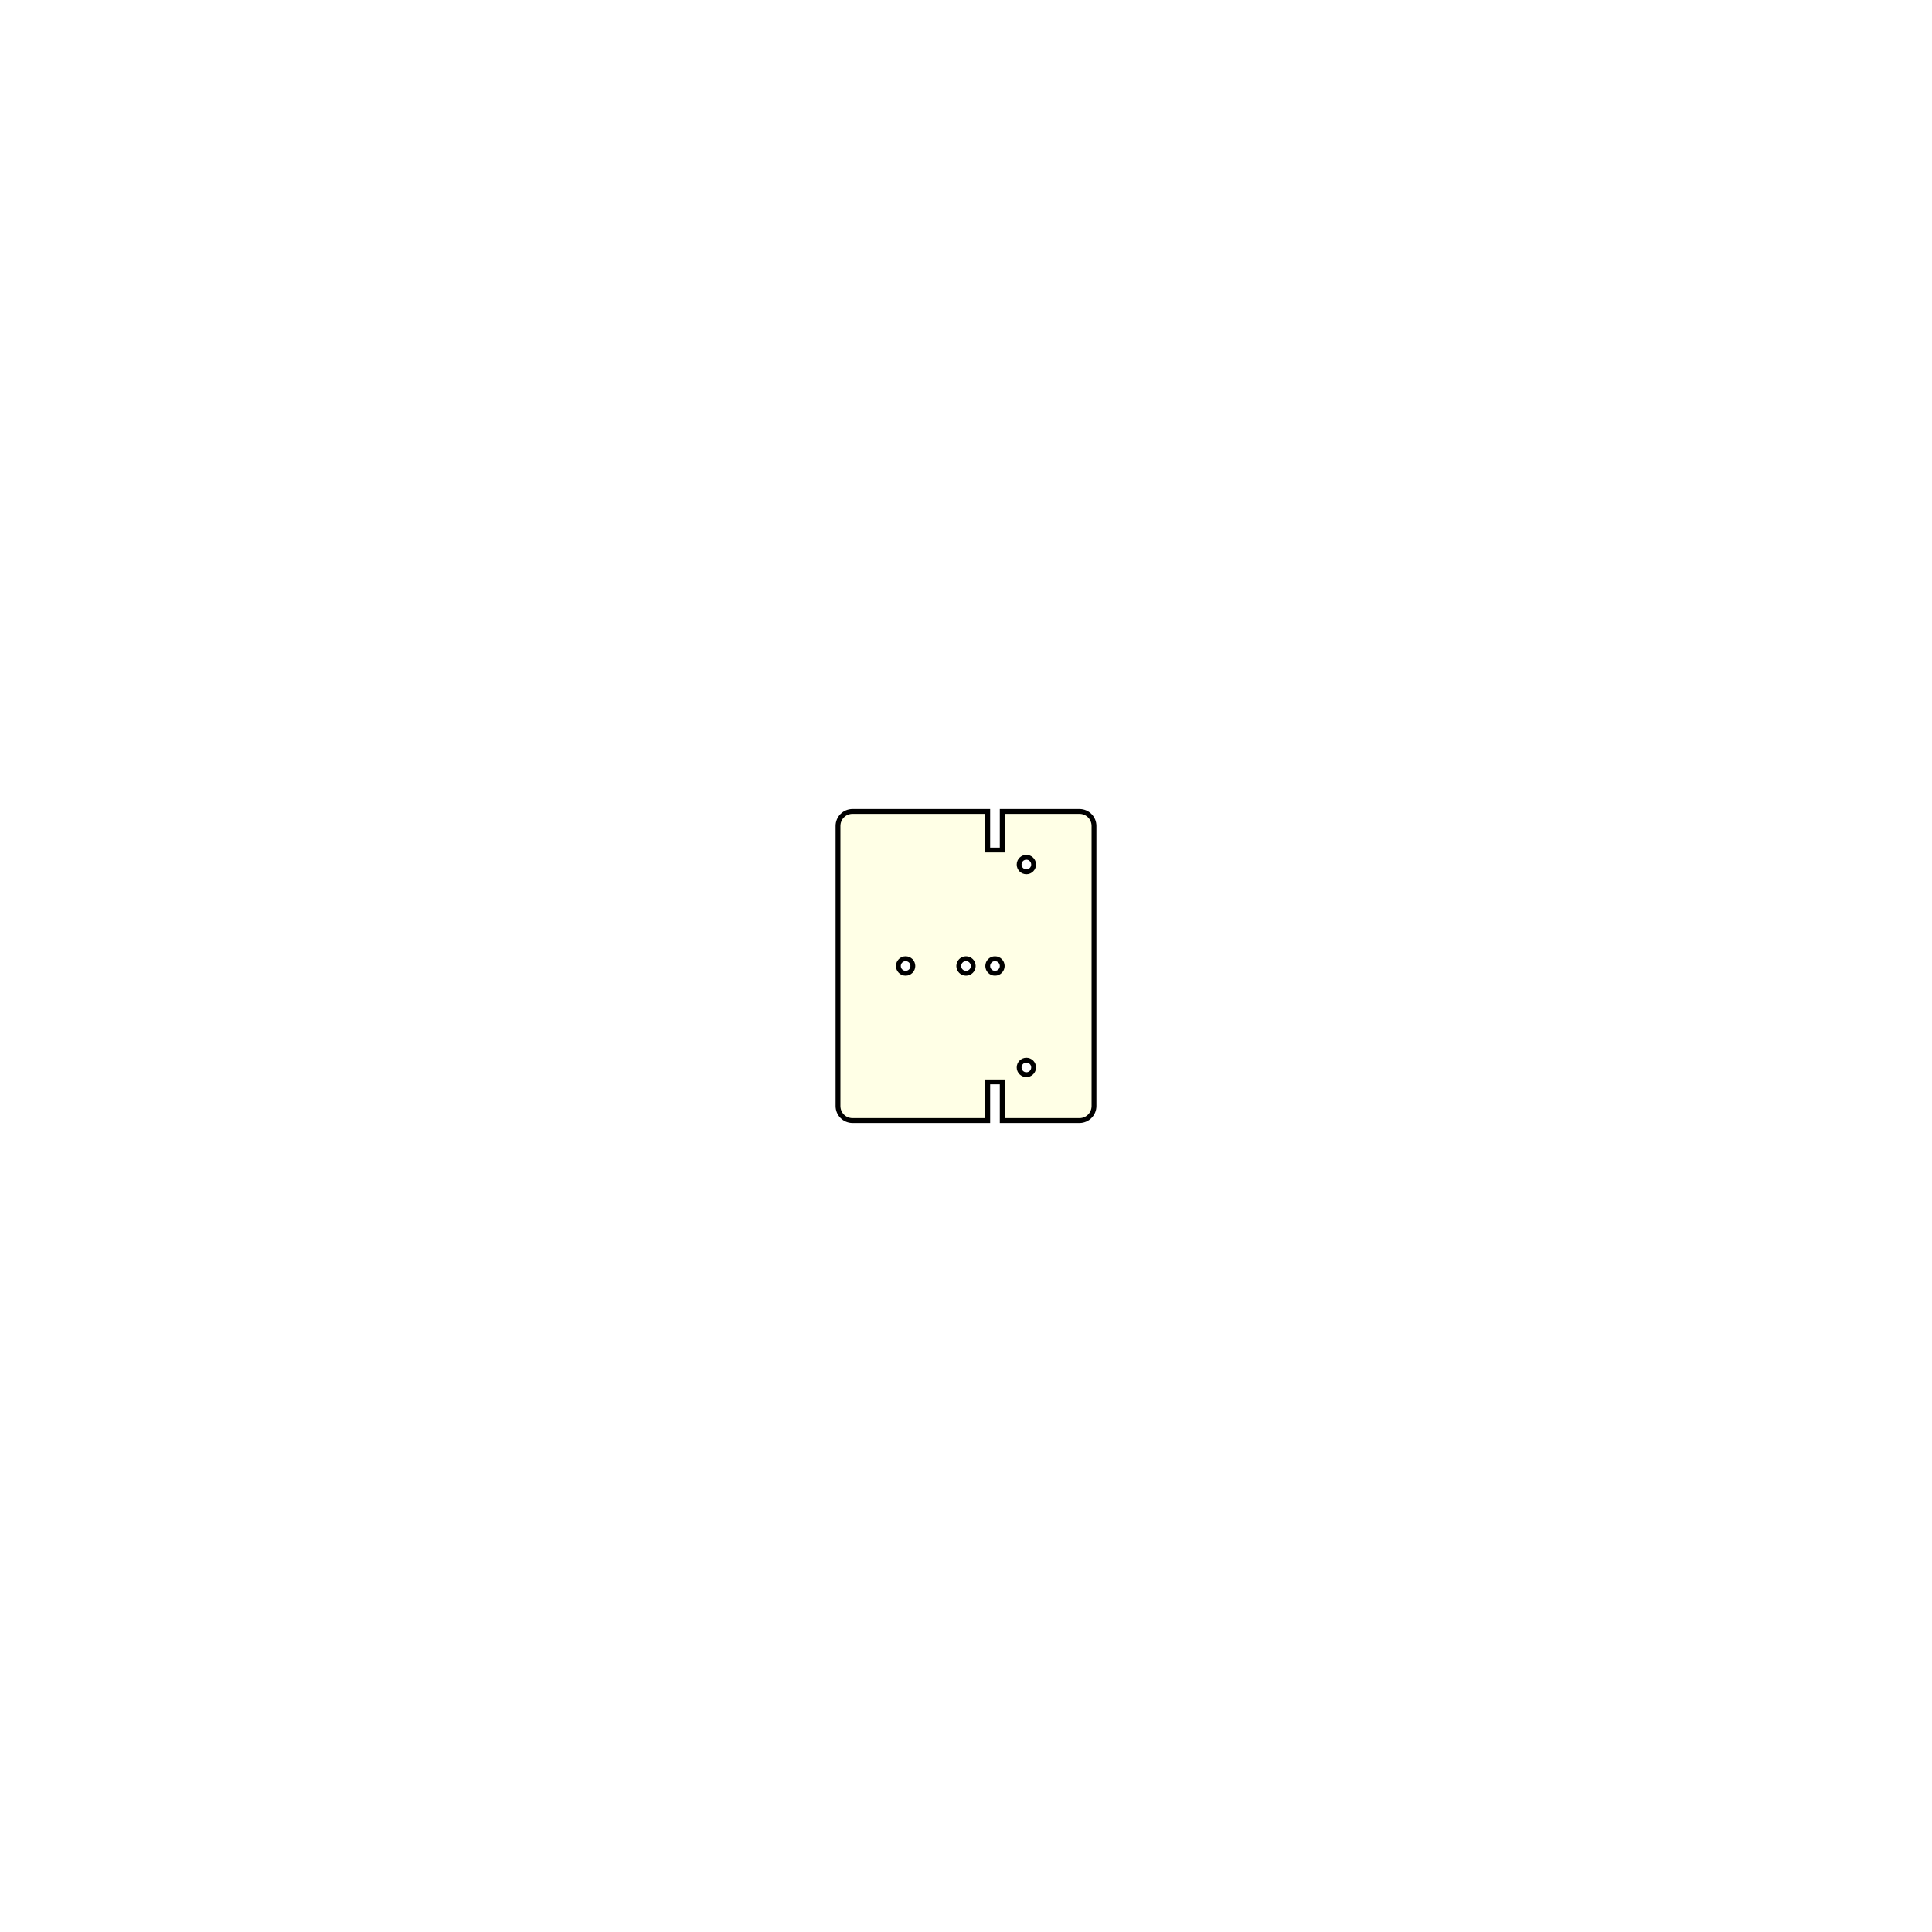
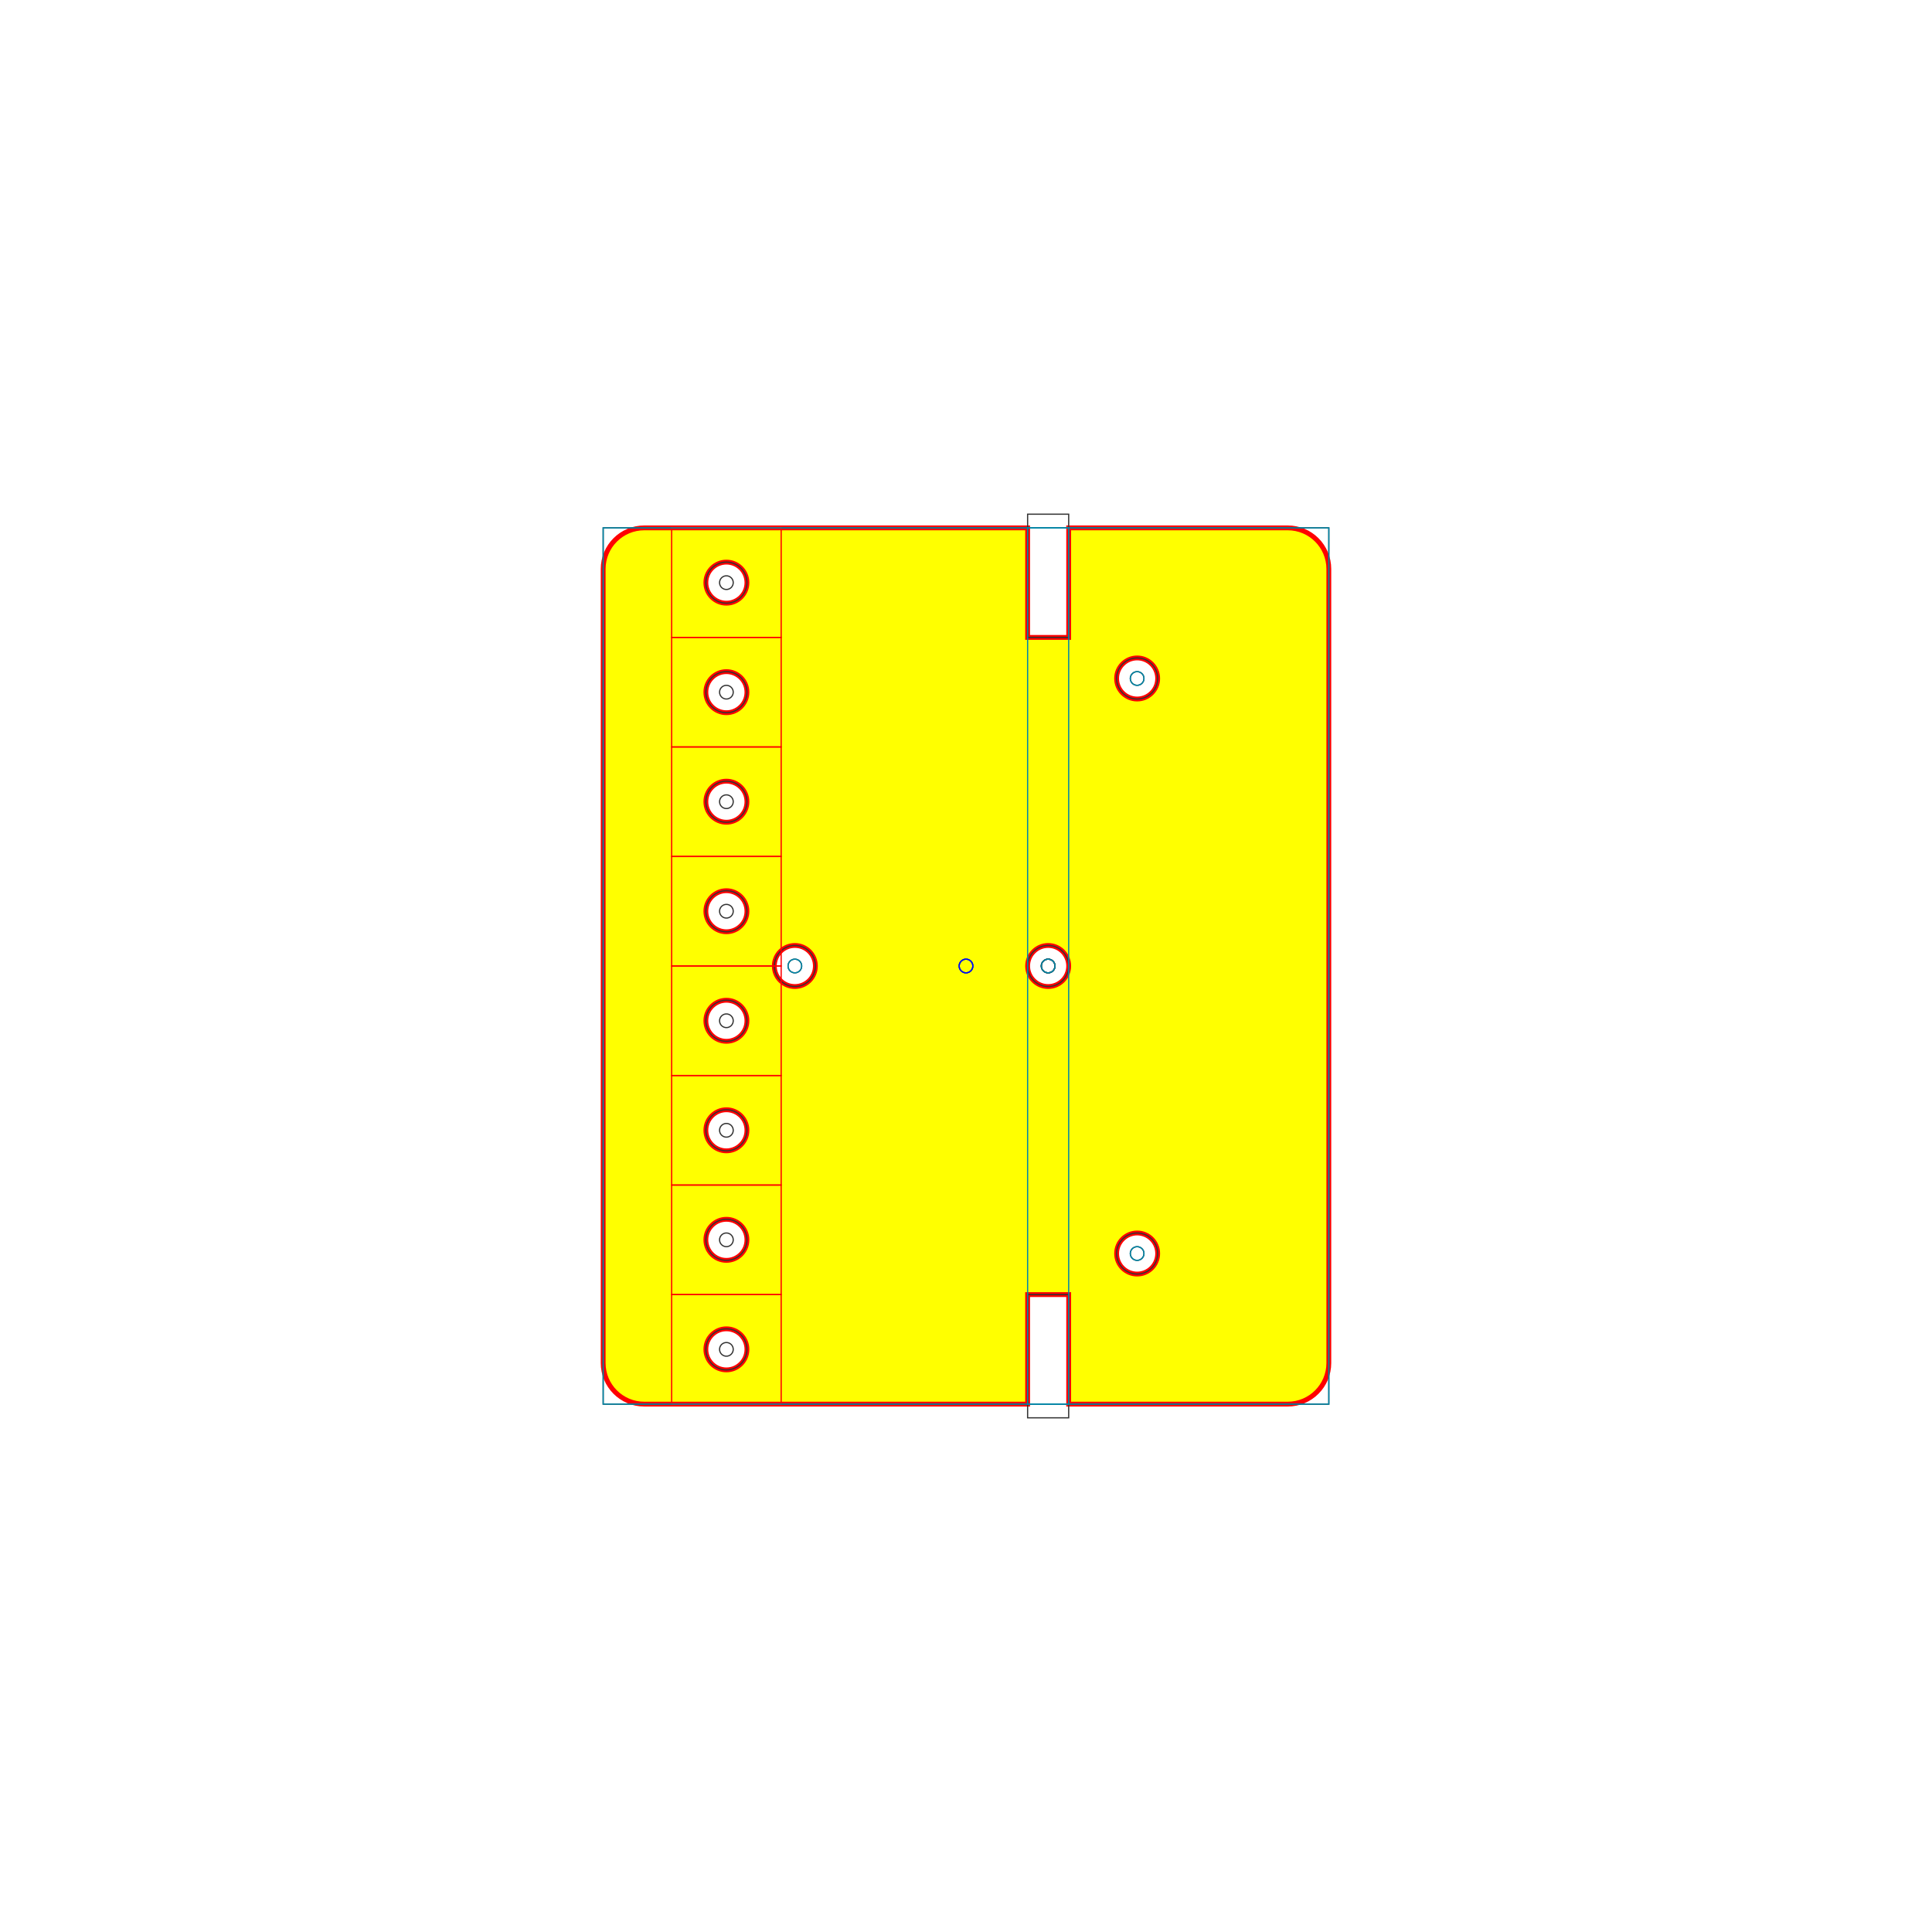
<svg xmlns="http://www.w3.org/2000/svg" x="0" y="0" width="400" height="400" version="1.1">
  <g fill="none" stroke="none" stroke-width="1" stroke-linecap="butt" stroke-linejoin="miter" stroke-miterlimit="10" stroke-dasharray="" stroke-dashoffset="0" font-family="sans-serif" font-weight="normal" font-size="12" text-anchor="start" mix-blend-mode="normal" />
-   <g fill-opacity="0.1" fill="#ffff00" stroke="#000000" stroke-width="1" stroke-linecap="butt" stroke-linejoin="miter" stroke-miterlimit="10" stroke-dasharray="" stroke-dashoffset="0" font-family="sans-serif" font-weight="normal" font-size="12" text-anchor="start" mix-blend-mode="normal">
-     <path x="0" y="0" d="M206,198.5c-0.828,0 -1.5,0.672 -1.5,1.5c0,0.828 0.672,1.5 1.5,1.5c0.828,0 1.5,-0.672 1.5,-1.5c0,-0.828 -0.672,-1.5 -1.5,-1.5z M226.5,171L226.5,229c0,1.657 -1.343,3 -3,3L207.5,232L207.5,224L204.5,224L204.5,232L176.5,232c-1.657,0 -3,-1.343 -3,-3L173.5,171c0,-1.657 1.343,-3 3,-3L204.5,168L204.5,176L207.5,176L207.5,168L223.5,168c1.657,0 3,1.343 3,3z M212.5,222.5c0.828,0 1.5,-0.672 1.5,-1.5c0,-0.828 -0.672,-1.5 -1.5,-1.5c-0.828,0 -1.5,0.672 -1.5,1.5c0,0.828 0.672,1.5 1.5,1.5z M212.5,180.5c0.828,0 1.5,-0.672 1.5,-1.5c0,-0.828 -0.672,-1.5 -1.5,-1.5c-0.828,0 -1.5,0.672 -1.5,1.5c0,0.828 0.672,1.5 1.5,1.5z M187.5,201.5c0.828,0 1.5,-0.672 1.5,-1.5c0,-0.828 -0.672,-1.5 -1.5,-1.5c-0.828,0 -1.5,0.672 -1.5,1.5c0,0.828 0.672,1.5 1.5,1.5z M200,201.5c0.828,0 1.5,-0.672 1.5,-1.5c0,-0.828 -0.672,-1.5 -1.5,-1.5c-0.828,0 -1.5,0.672 -1.5,1.5c0,0.828 0.672,1.5 1.5,1.5z" />
+   <g fill="#ffff00" stroke="#ff0000" stroke-width="1" stroke-linecap="butt" stroke-linejoin="miter" stroke-miterlimit="10" stroke-dasharray="" stroke-dashoffset="0" font-family="sans-serif" font-weight="normal" font-size="12" text-anchor="start" mix-blend-mode="normal">
+     <path x="0" y="0" d="M150.394,147.559c2.348,0 4.252,-1.904 4.252,-4.252c0,-2.348 -1.904,-4.252 -4.252,-4.252c-2.348,0 -4.252,1.904 -4.252,4.252c0,2.348 1.904,4.252 4.252,4.252z M275.118,117.795L275.118,282.205c0,4.697 -3.807,8.504 -8.504,8.504L221.26,290.709L221.26,268.031L212.756,268.031L212.756,290.709L133.386,290.709c-4.697,0 -8.504,-3.807 -8.504,-8.504L124.882,117.795c0,-4.697 3.807,-8.504 8.504,-8.504L212.756,109.291L212.756,131.969L221.26,131.969L221.26,109.291L266.614,109.291c4.697,0 8.504,3.807 8.504,8.504z M150.394,192.913c2.348,0 4.252,-1.904 4.252,-4.252c0,-2.348 -1.904,-4.252 -4.252,-4.252c-2.348,0 -4.252,1.904 -4.252,4.252c0,2.348 1.904,4.252 4.252,4.252z M150.394,170.236c2.348,0 4.252,-1.904 4.252,-4.252c0,-2.348 -1.904,-4.252 -4.252,-4.252c-2.348,0 -4.252,1.904 -4.252,4.252c0,2.348 1.904,4.252 4.252,4.252z M235.433,136.22c-2.348,0 -4.252,1.904 -4.252,4.252c0,2.348 1.904,4.252 4.252,4.252c2.348,0 4.252,-1.904 4.252,-4.252c0,-2.348 -1.904,-4.252 -4.252,-4.252z M164.567,204.252c2.348,0 4.252,-1.904 4.252,-4.252c0,-2.348 -1.904,-4.252 -4.252,-4.252c-2.348,0 -4.252,1.904 -4.252,4.252c0,2.348 1.904,4.252 4.252,4.252z M217.008,195.748c-2.348,0 -4.252,1.904 -4.252,4.252c0,2.348 1.904,4.252 4.252,4.252c2.348,0 4.252,-1.904 4.252,-4.252c0,-2.348 -1.904,-4.252 -4.252,-4.252z M150.394,215.591c2.348,0 4.252,-1.904 4.252,-4.252c0,-2.348 -1.904,-4.252 -4.252,-4.252c-2.348,0 -4.252,1.904 -4.252,4.252c0,2.348 1.904,4.252 4.252,4.252z M150.394,238.268c2.348,0 4.252,-1.904 4.252,-4.252c0,-2.348 -1.904,-4.252 -4.252,-4.252c-2.348,0 -4.252,1.904 -4.252,4.252c0,2.348 1.904,4.252 4.252,4.252z M235.433,263.78c2.348,0 4.252,-1.904 4.252,-4.252c0,-2.348 -1.904,-4.252 -4.252,-4.252c-2.348,0 -4.252,1.904 -4.252,4.252c0,2.348 1.904,4.252 4.252,4.252z M150.394,124.882c2.348,0 4.252,-1.904 4.252,-4.252c0,-2.348 -1.904,-4.252 -4.252,-4.252c-2.348,0 -4.252,1.904 -4.252,4.252c0,2.348 1.904,4.252 4.252,4.252z M150.394,260.945c2.348,0 4.252,-1.904 4.252,-4.252c0,-2.348 -1.904,-4.252 -4.252,-4.252c-2.348,0 -4.252,1.904 -4.252,4.252c0,2.348 1.904,4.252 4.252,4.252z M150.394,283.622c2.348,0 4.252,-1.904 4.252,-4.252c0,-2.348 -1.904,-4.252 -4.252,-4.252c-2.348,0 -4.252,1.904 -4.252,4.252c0,2.348 1.904,4.252 4.252,4.252z" />
+   </g>
+   <g fill="none" stroke="none" stroke-width="0.25" stroke-linecap="butt" stroke-linejoin="miter" stroke-miterlimit="10" stroke-dasharray="" stroke-dashoffset="0" font-family="sans-serif" font-weight="normal" font-size="12" text-anchor="start" mix-blend-mode="normal">
+     <polygon points="124.882,290.709 124.882,109.291 275.118,109.291 275.118,290.709" stroke="#333333" />
+     <path d="M198.583,200c0,-0.783 0.635,-1.417 1.417,-1.417c0.783,0 1.417,0.635 1.417,1.417c0,0.783 -0.635,1.417 -1.417,1.417c-0.783,0 -1.417,-0.635 -1.417,-1.417z" stroke="#333333" />
+     <path d="M212.756,200c0,-2.348 1.904,-4.252 4.252,-4.252c2.348,0 4.252,1.904 4.252,4.252c0,2.348 -1.904,4.252 -4.252,4.252c-2.348,0 -4.252,-1.904 -4.252,-4.252z" stroke="#333333" />
+     <path d="M215.591,200c0,-0.783 0.635,-1.417 1.417,-1.417c0.783,0 1.417,0.635 1.417,1.417c0,0.783 -0.635,1.417 -1.417,1.417c-0.783,0 -1.417,-0.635 -1.417,-1.417z" stroke="#333333" />
+     <polygon points="212.756,131.969 212.756,106.457 221.26,106.457 221.26,131.969" stroke="#333333" />
+     <path d="M215.591,200c0,-0.783 0.635,-1.417 1.417,-1.417c0.783,0 1.417,0.635 1.417,1.417c0,0.783 -0.635,1.417 -1.417,1.417c-0.783,0 -1.417,-0.635 -1.417,-1.417z" stroke="#333333" />
+     <polygon points="212.756,293.543 212.756,268.031 221.26,268.031 221.26,293.543" stroke="#333333" />
+     <path d="M215.591,200c0,-0.783 0.635,-1.417 1.417,-1.417c0.783,0 1.417,0.635 1.417,1.417c0,0.783 -0.635,1.417 -1.417,1.417c-0.783,0 -1.417,-0.635 -1.417,-1.417z" stroke="#333333" />
+     <polygon points="212.756,290.709 212.756,109.291 221.26,109.291 221.26,290.709" stroke="#0088aa" />
+     <path d="M215.591,200c0,-0.783 0.635,-1.417 1.417,-1.417c0.783,0 1.417,0.635 1.417,1.417c0,0.783 -0.635,1.417 -1.417,1.417c-0.783,0 -1.417,-0.635 -1.417,-1.417z" stroke="#0088aa" />
+     <path d="M231.181,140.472c0,-2.348 1.904,-4.252 4.252,-4.252c2.348,0 4.252,1.904 4.252,4.252c0,2.348 -1.904,4.252 -4.252,4.252c-2.348,0 -4.252,-1.904 -4.252,-4.252z" stroke="#333333" />
+     <path d="M234.016,140.472c0,-0.783 0.635,-1.417 1.417,-1.417c0.783,0 1.417,0.635 1.417,1.417c0,0.783 -0.635,1.417 -1.417,1.417c-0.783,0 -1.417,-0.635 -1.417,-1.417z" stroke="#333333" />
+     <polygon points="235.433,140.472 235.433,140.472 235.433,140.472 235.433,140.472" stroke="#0088aa" />
+     <path d="M234.016,140.472c0,-0.783 0.635,-1.417 1.417,-1.417c0.783,0 1.417,0.635 1.417,1.417c0,0.783 -0.635,1.417 -1.417,1.417c-0.783,0 -1.417,-0.635 -1.417,-1.417z" stroke="#0088aa" />
+     <path d="M231.181,259.528c0,-2.348 1.904,-4.252 4.252,-4.252c2.348,0 4.252,1.904 4.252,4.252c0,2.348 -1.904,4.252 -4.252,4.252c-2.348,0 -4.252,-1.904 -4.252,-4.252z" stroke="#333333" />
+     <path d="M234.016,259.528c0,-0.783 0.635,-1.417 1.417,-1.417c0.783,0 1.417,0.635 1.417,1.417c0,0.783 -0.635,1.417 -1.417,1.417c-0.783,0 -1.417,-0.635 -1.417,-1.417z" stroke="#333333" />
+     <polygon points="235.433,259.528 235.433,259.528 235.433,259.528 235.433,259.528" stroke="#0088aa" />
+     <path d="M234.016,259.528c0,-0.783 0.635,-1.417 1.417,-1.417c0.783,0 1.417,0.635 1.417,1.417c0,0.783 -0.635,1.417 -1.417,1.417c-0.783,0 -1.417,-0.635 -1.417,-1.417z" stroke="#0088aa" />
+     <path d="M160.315,200c0,-2.348 1.904,-4.252 4.252,-4.252c2.348,0 4.252,1.904 4.252,4.252c0,2.348 -1.904,4.252 -4.252,4.252c-2.348,0 -4.252,-1.904 -4.252,-4.252z" stroke="#333333" />
+     <path d="M163.15,200c0,-0.783 0.635,-1.417 1.417,-1.417c0.783,0 1.417,0.635 1.417,1.417c0,0.783 -0.635,1.417 -1.417,1.417c-0.783,0 -1.417,-0.635 -1.417,-1.417z" stroke="#333333" />
+     <polygon points="164.567,200 164.567,200 164.567,200 164.567,200" stroke="#0088aa" />
+     <path d="M163.15,200c0,-0.783 0.635,-1.417 1.417,-1.417c0.783,0 1.417,0.635 1.417,1.417c0,0.783 -0.635,1.417 -1.417,1.417c-0.783,0 -1.417,-0.635 -1.417,-1.417z" stroke="#0088aa" />
+     <polygon points="139.055,131.969 139.055,109.291 161.732,109.291 161.732,131.969" stroke="#ff0000" />
+     <path d="M146.142,120.63c0,-2.348 1.904,-4.252 4.252,-4.252c2.348,0 4.252,1.904 4.252,4.252c0,2.348 -1.904,4.252 -4.252,4.252c-2.348,0 -4.252,-1.904 -4.252,-4.252z" stroke="#333333" />
+     <path d="M148.976,120.63c0,-0.783 0.635,-1.417 1.417,-1.417c0.783,0 1.417,0.635 1.417,1.417c0,0.783 -0.635,1.417 -1.417,1.417c-0.783,0 -1.417,-0.635 -1.417,-1.417z" stroke="#333333" />
+     <polygon points="139.055,154.646 139.055,131.969 161.732,131.969 161.732,154.646" stroke="#ff0000" />
+     <path d="M146.142,143.307c0,-2.348 1.904,-4.252 4.252,-4.252c2.348,0 4.252,1.904 4.252,4.252c0,2.348 -1.904,4.252 -4.252,4.252c-2.348,0 -4.252,-1.904 -4.252,-4.252z" stroke="#333333" />
+     <path d="M148.976,143.307c0,-0.783 0.635,-1.417 1.417,-1.417c0.783,0 1.417,0.635 1.417,1.417c0,0.783 -0.635,1.417 -1.417,1.417c-0.783,0 -1.417,-0.635 -1.417,-1.417z" stroke="#333333" />
+     <polygon points="139.055,177.323 139.055,154.646 161.732,154.646 161.732,177.323" stroke="#ff0000" />
+     <path d="M146.142,165.984c0,-2.348 1.904,-4.252 4.252,-4.252c2.348,0 4.252,1.904 4.252,4.252c0,2.348 -1.904,4.252 -4.252,4.252c-2.348,0 -4.252,-1.904 -4.252,-4.252z" stroke="#333333" />
+     <path d="M148.976,165.984c0,-0.783 0.635,-1.417 1.417,-1.417c0.783,0 1.417,0.635 1.417,1.417c0,0.783 -0.635,1.417 -1.417,1.417c-0.783,0 -1.417,-0.635 -1.417,-1.417z" stroke="#333333" />
+     <polygon points="139.055,200 139.055,177.323 161.732,177.323 161.732,200" stroke="#ff0000" />
+     <path d="M146.142,188.661c0,-2.348 1.904,-4.252 4.252,-4.252c2.348,0 4.252,1.904 4.252,4.252c0,2.348 -1.904,4.252 -4.252,4.252c-2.348,0 -4.252,-1.904 -4.252,-4.252z" stroke="#333333" />
+     <path d="M148.976,188.661c0,-0.783 0.635,-1.417 1.417,-1.417c0.783,0 1.417,0.635 1.417,1.417c0,0.783 -0.635,1.417 -1.417,1.417c-0.783,0 -1.417,-0.635 -1.417,-1.417z" stroke="#333333" />
+     <polygon points="139.055,222.677 139.055,200 161.732,200 161.732,222.677" stroke="#ff0000" />
+     <path d="M146.142,211.339c0,-2.348 1.904,-4.252 4.252,-4.252c2.348,0 4.252,1.904 4.252,4.252c0,2.348 -1.904,4.252 -4.252,4.252c-2.348,0 -4.252,-1.904 -4.252,-4.252z" stroke="#333333" />
+     <path d="M148.976,211.339c0,-0.783 0.635,-1.417 1.417,-1.417c0.783,0 1.417,0.635 1.417,1.417c0,0.783 -0.635,1.417 -1.417,1.417c-0.783,0 -1.417,-0.635 -1.417,-1.417z" stroke="#333333" />
+     <polygon points="139.055,245.354 139.055,222.677 161.732,222.677 161.732,245.354" stroke="#ff0000" />
+     <path d="M146.142,234.016c0,-2.348 1.904,-4.252 4.252,-4.252c2.348,0 4.252,1.904 4.252,4.252c0,2.348 -1.904,4.252 -4.252,4.252c-2.348,0 -4.252,-1.904 -4.252,-4.252z" stroke="#333333" />
+     <path d="M148.976,234.016c0,-0.783 0.635,-1.417 1.417,-1.417c0.783,0 1.417,0.635 1.417,1.417c0,0.783 -0.635,1.417 -1.417,1.417c-0.783,0 -1.417,-0.635 -1.417,-1.417z" stroke="#333333" />
+     <polygon points="139.055,268.031 139.055,245.354 161.732,245.354 161.732,268.031" stroke="#ff0000" />
+     <path d="M146.142,256.693c0,-2.348 1.904,-4.252 4.252,-4.252c2.348,0 4.252,1.904 4.252,4.252c0,2.348 -1.904,4.252 -4.252,4.252c-2.348,0 -4.252,-1.904 -4.252,-4.252z" stroke="#333333" />
+     <path d="M148.976,256.693c0,-0.783 0.635,-1.417 1.417,-1.417c0.783,0 1.417,0.635 1.417,1.417c0,0.783 -0.635,1.417 -1.417,1.417c-0.783,0 -1.417,-0.635 -1.417,-1.417z" stroke="#333333" />
+     <polygon points="139.055,290.709 139.055,268.031 161.732,268.031 161.732,290.709" stroke="#ff0000" />
+     <path d="M146.142,279.37c0,-2.348 1.904,-4.252 4.252,-4.252c2.348,0 4.252,1.904 4.252,4.252c0,2.348 -1.904,4.252 -4.252,4.252c-2.348,0 -4.252,-1.904 -4.252,-4.252z" stroke="#333333" />
+     <path d="M148.976,279.37c0,-0.783 0.635,-1.417 1.417,-1.417c0.783,0 1.417,0.635 1.417,1.417c0,0.783 -0.635,1.417 -1.417,1.417c-0.783,0 -1.417,-0.635 -1.417,-1.417z" stroke="#333333" />
+     <polygon points="124.882,290.709 124.882,109.291 275.118,109.291 275.118,290.709" stroke="#0088aa" />
+     <path d="M198.583,200c0,-0.783 0.635,-1.417 1.417,-1.417c0.783,0 1.417,0.635 1.417,1.417c0,0.783 -0.635,1.417 -1.417,1.417c-0.783,0 -1.417,-0.635 -1.417,-1.417z" stroke="#0088aa" />
+     <polygon points="-366.929,766.929 -366.929,-366.929 766.929,-366.929 766.929,766.929" stroke="#0000ff" />
+     <path d="M198.583,200c0,-0.783 0.635,-1.417 1.417,-1.417c0.783,0 1.417,0.635 1.417,1.417c0,0.783 -0.635,1.417 -1.417,1.417c-0.783,0 -1.417,-0.635 -1.417,-1.417z" stroke="#0000ff" />
  </g>
</svg>
